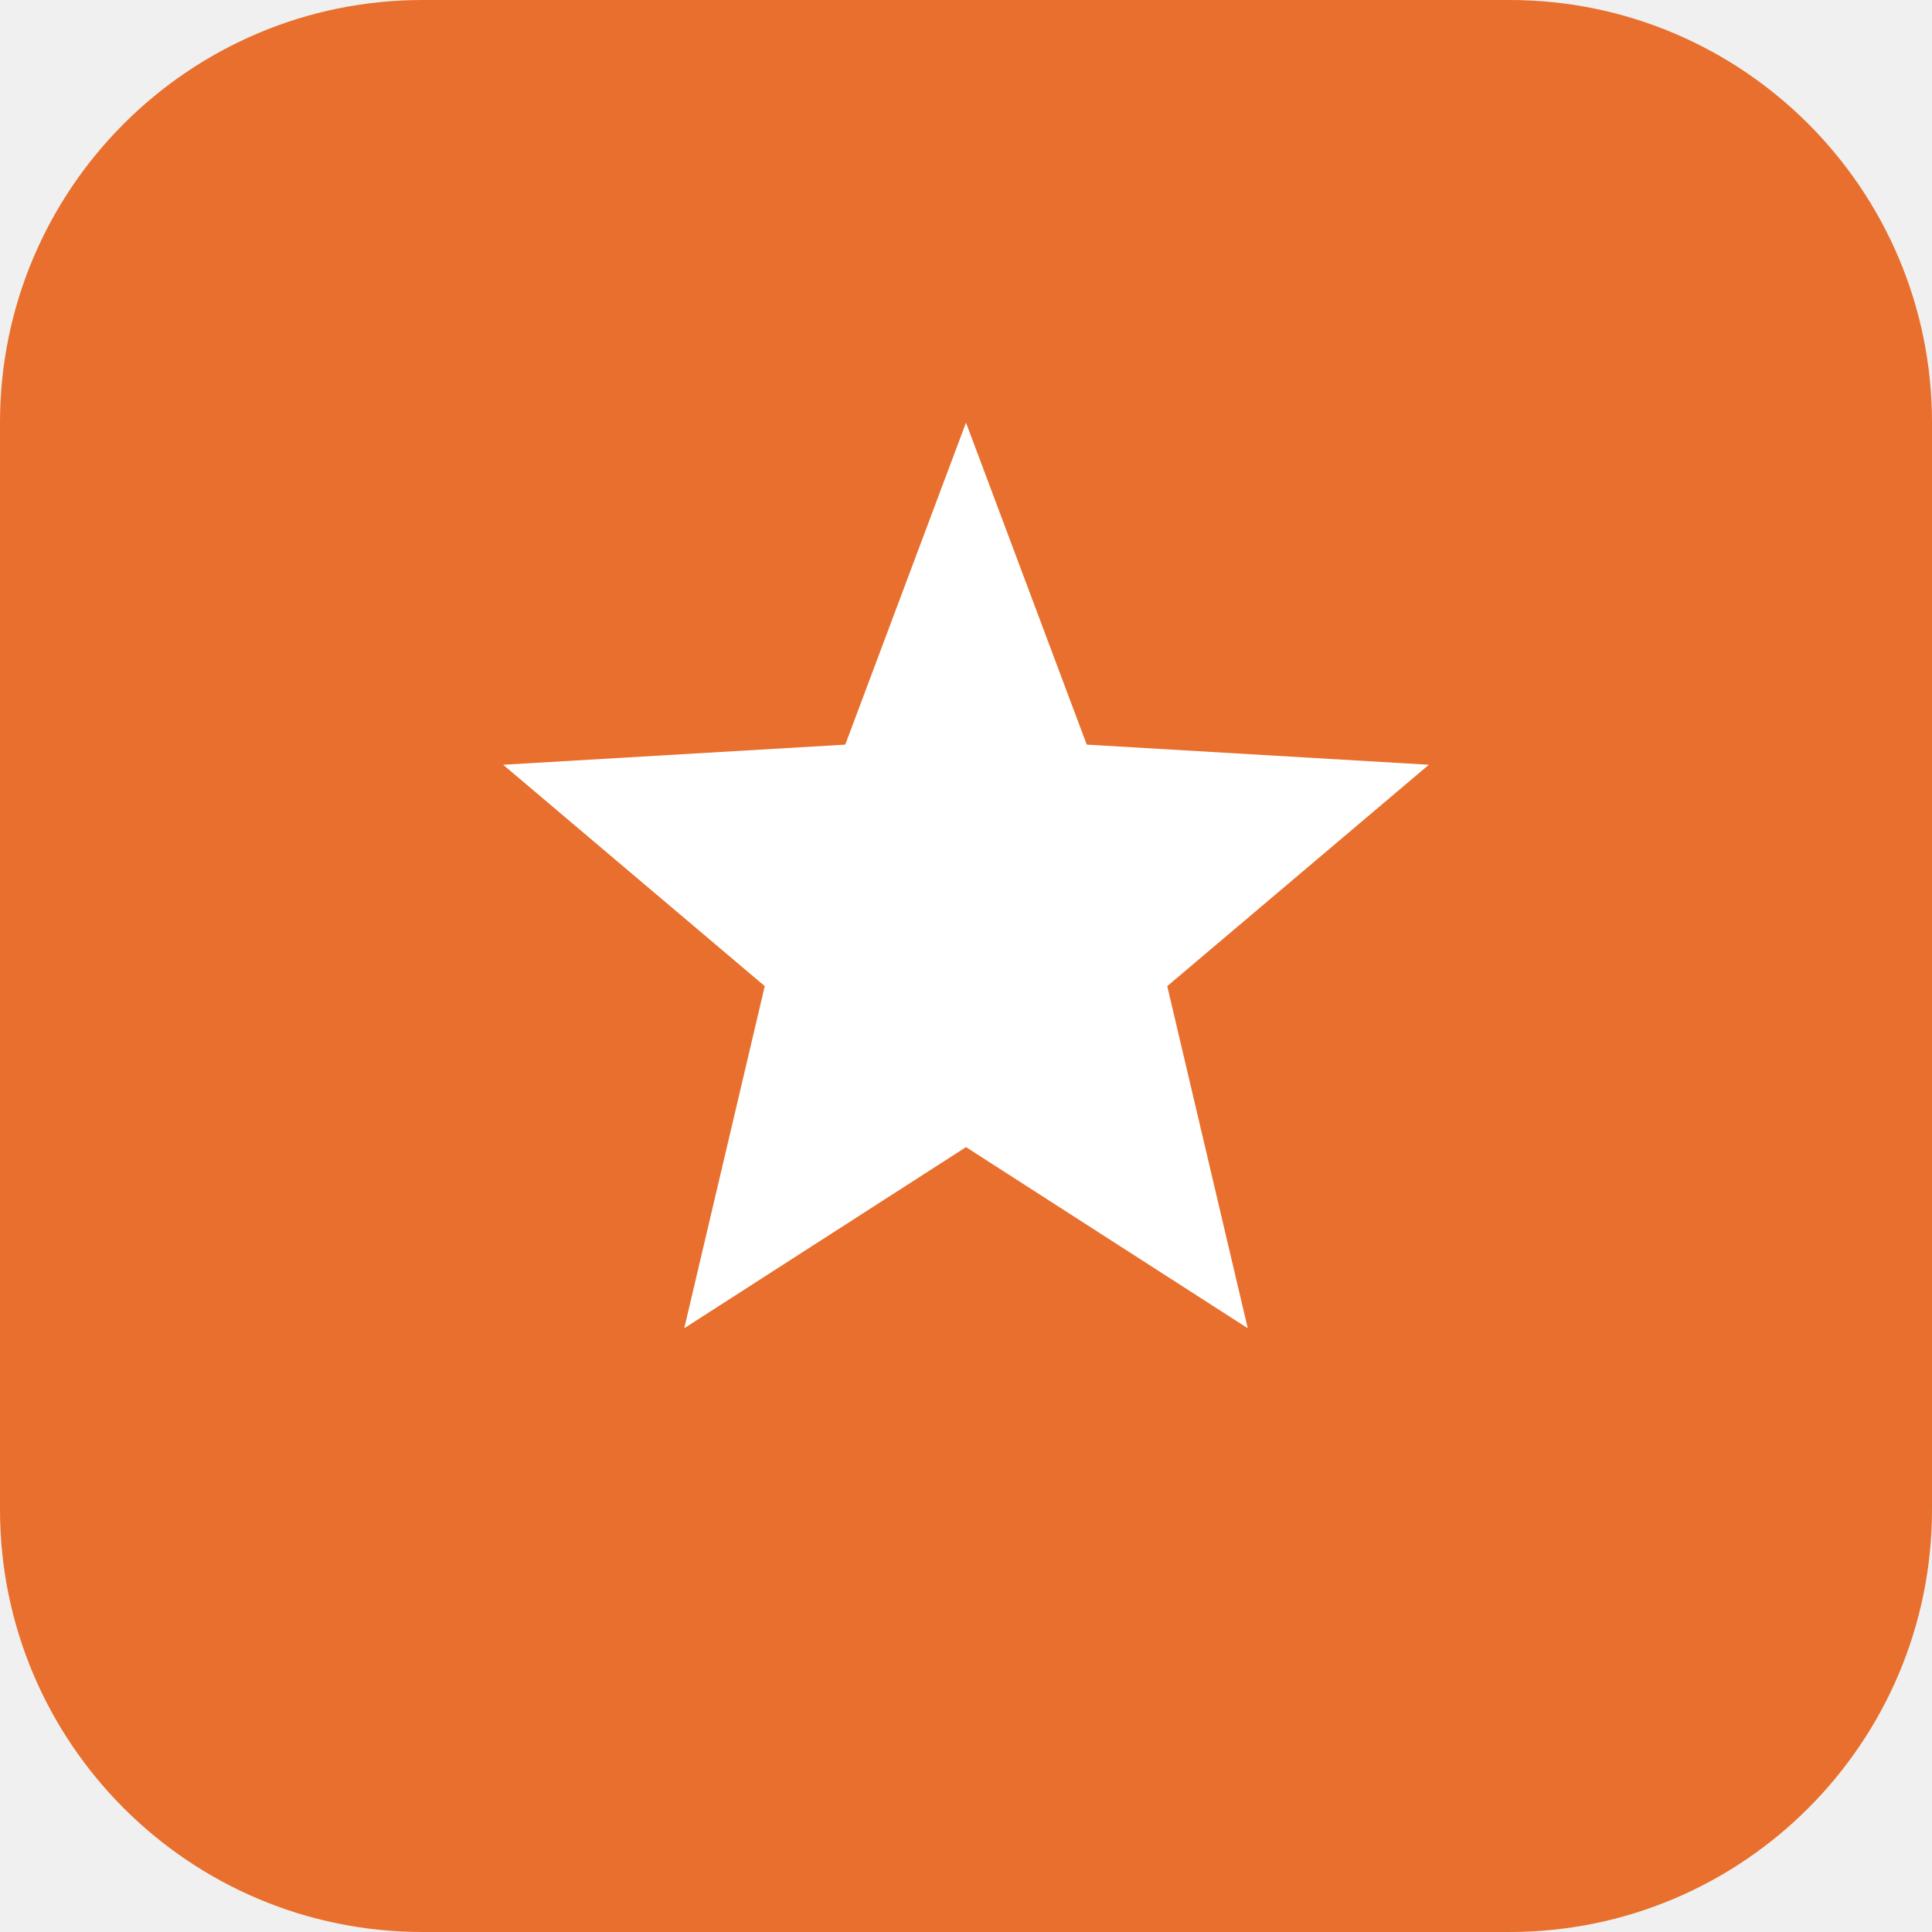
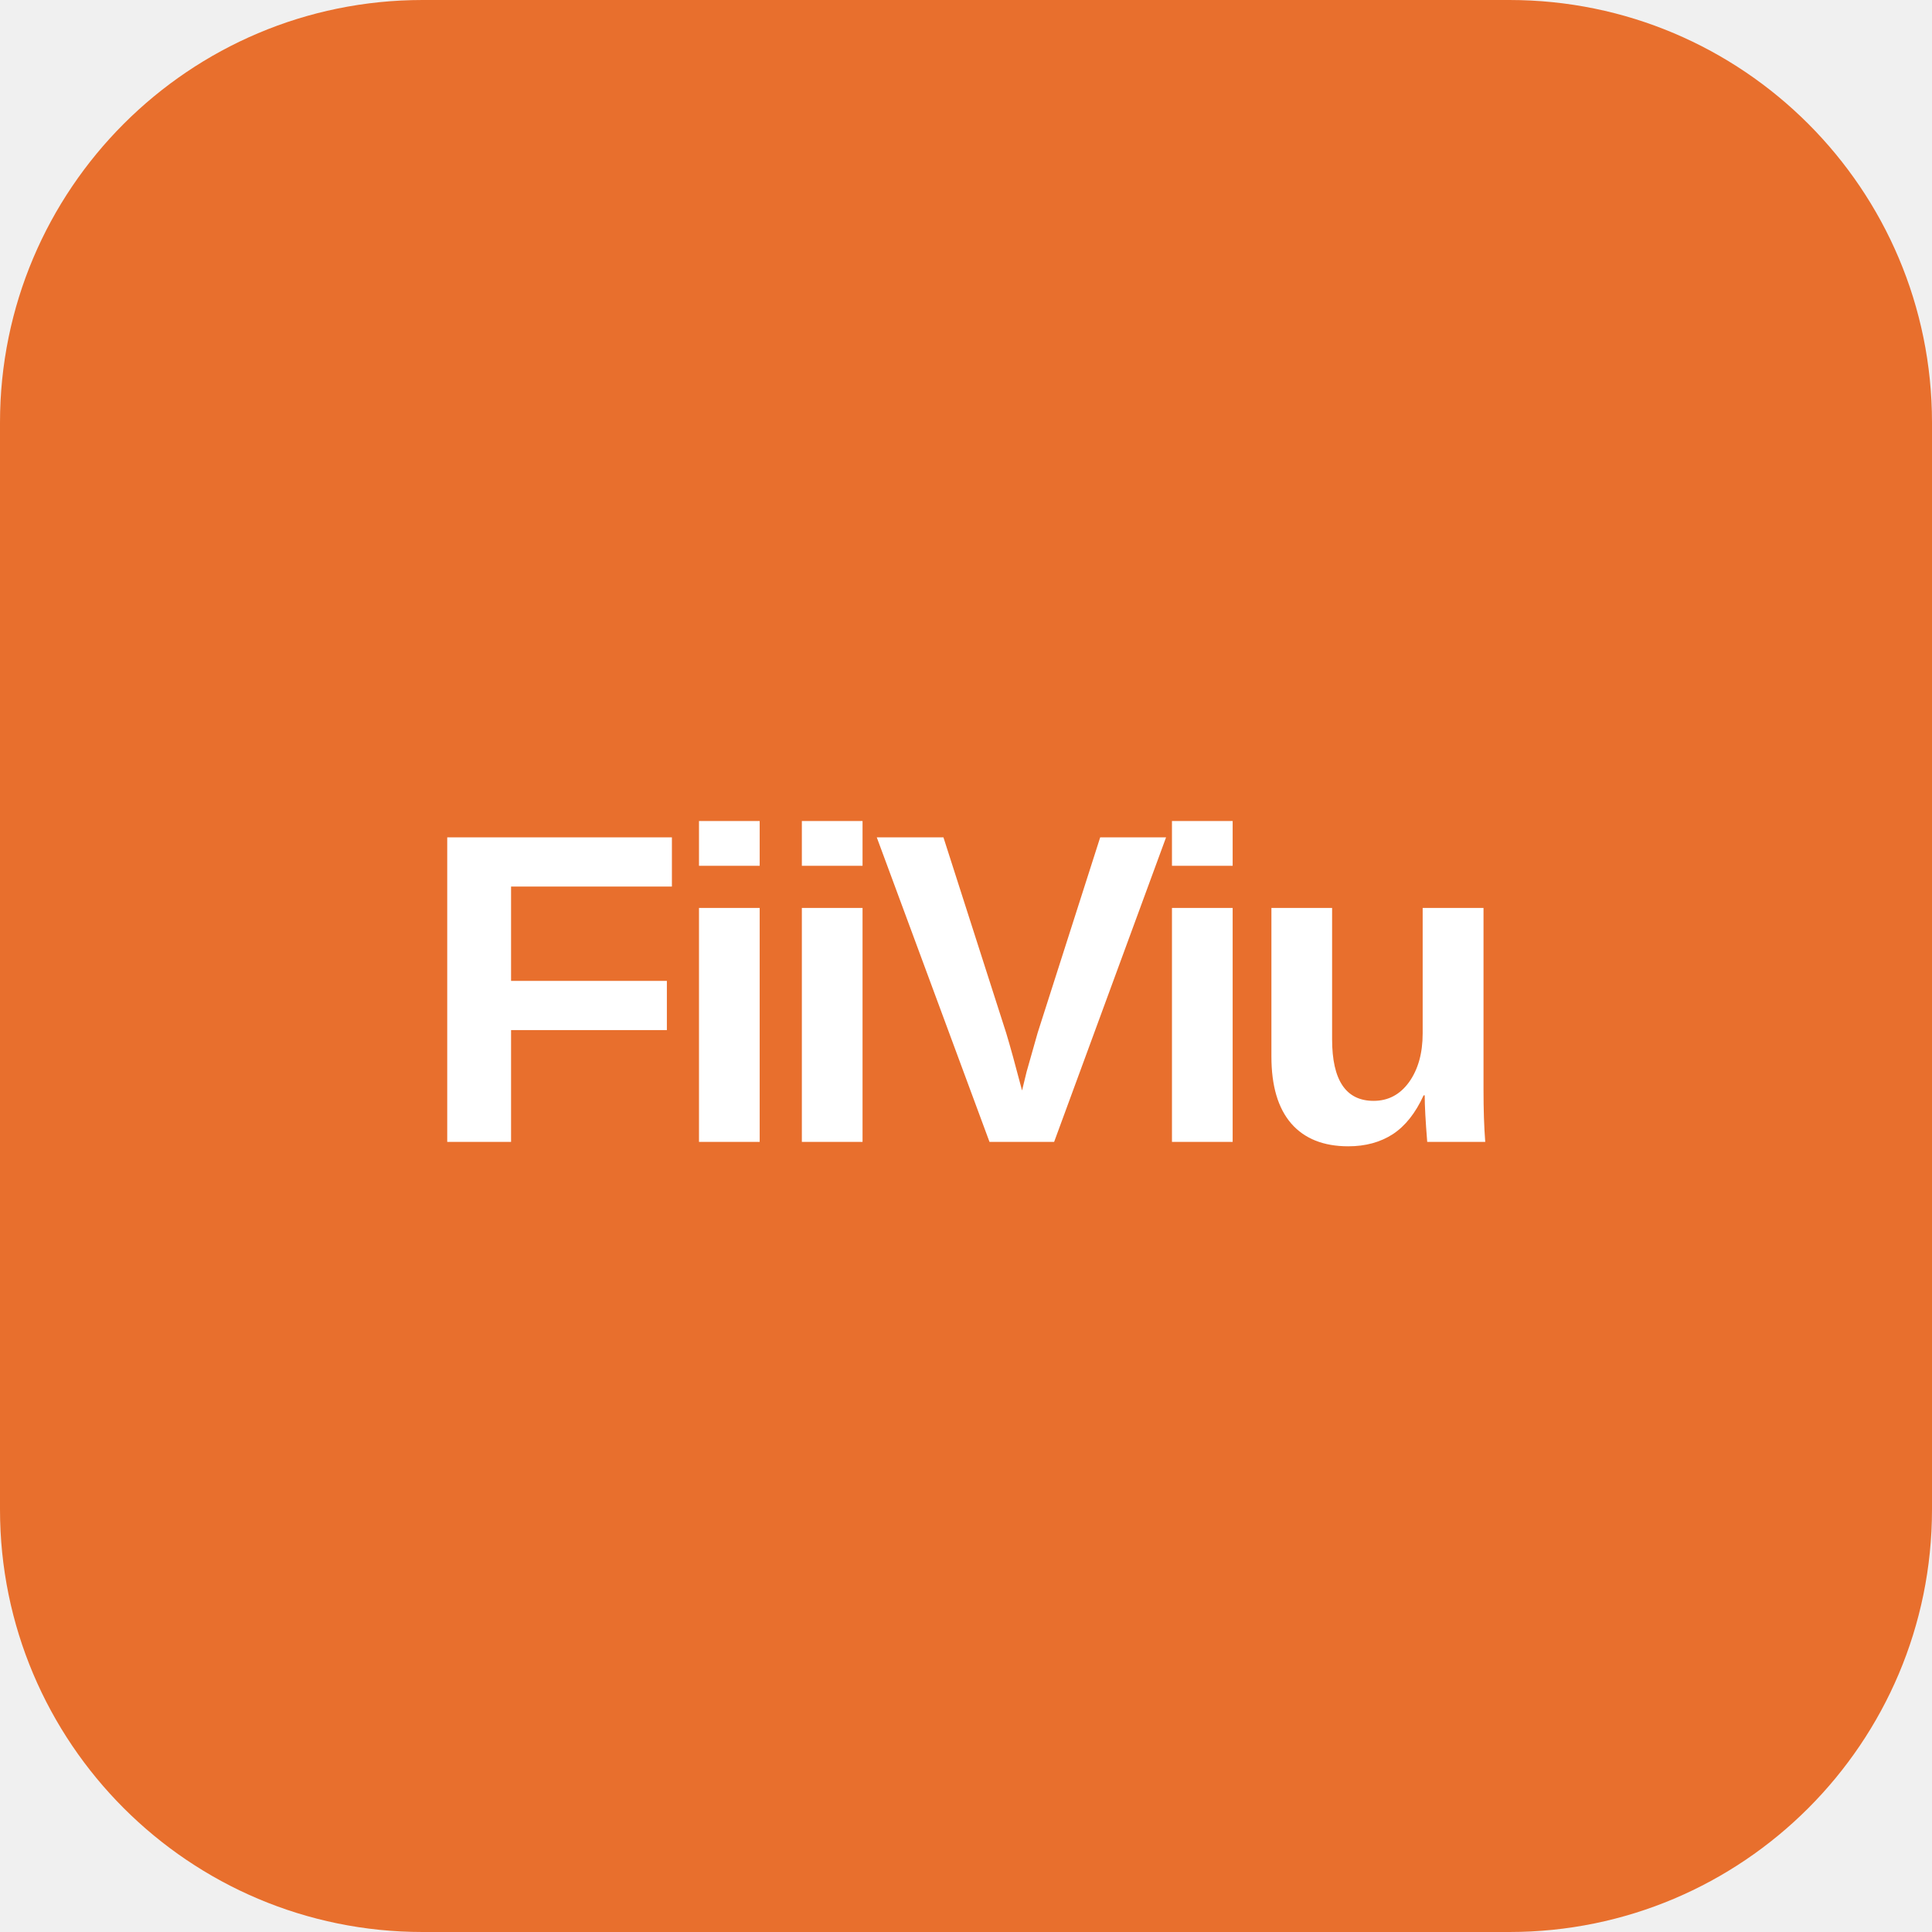
<svg xmlns="http://www.w3.org/2000/svg" viewBox="0 0 192 192">
  <rect width="192" height="192" rx="42" fill="#E86F2D" />
-   <path d="M96 42l12 32 34 2-26 22 8 34-28-18-28 18 8-34-26-22 34-2z" fill="#fff" />
+   <text x="96" y="101" text-anchor="middle" dominant-baseline="middle" fill="#fff" font-family="Arial, Helvetica, sans-serif" font-size="44" font-weight="900" letter-spacing="-2">FiiViu</text>
</svg>
